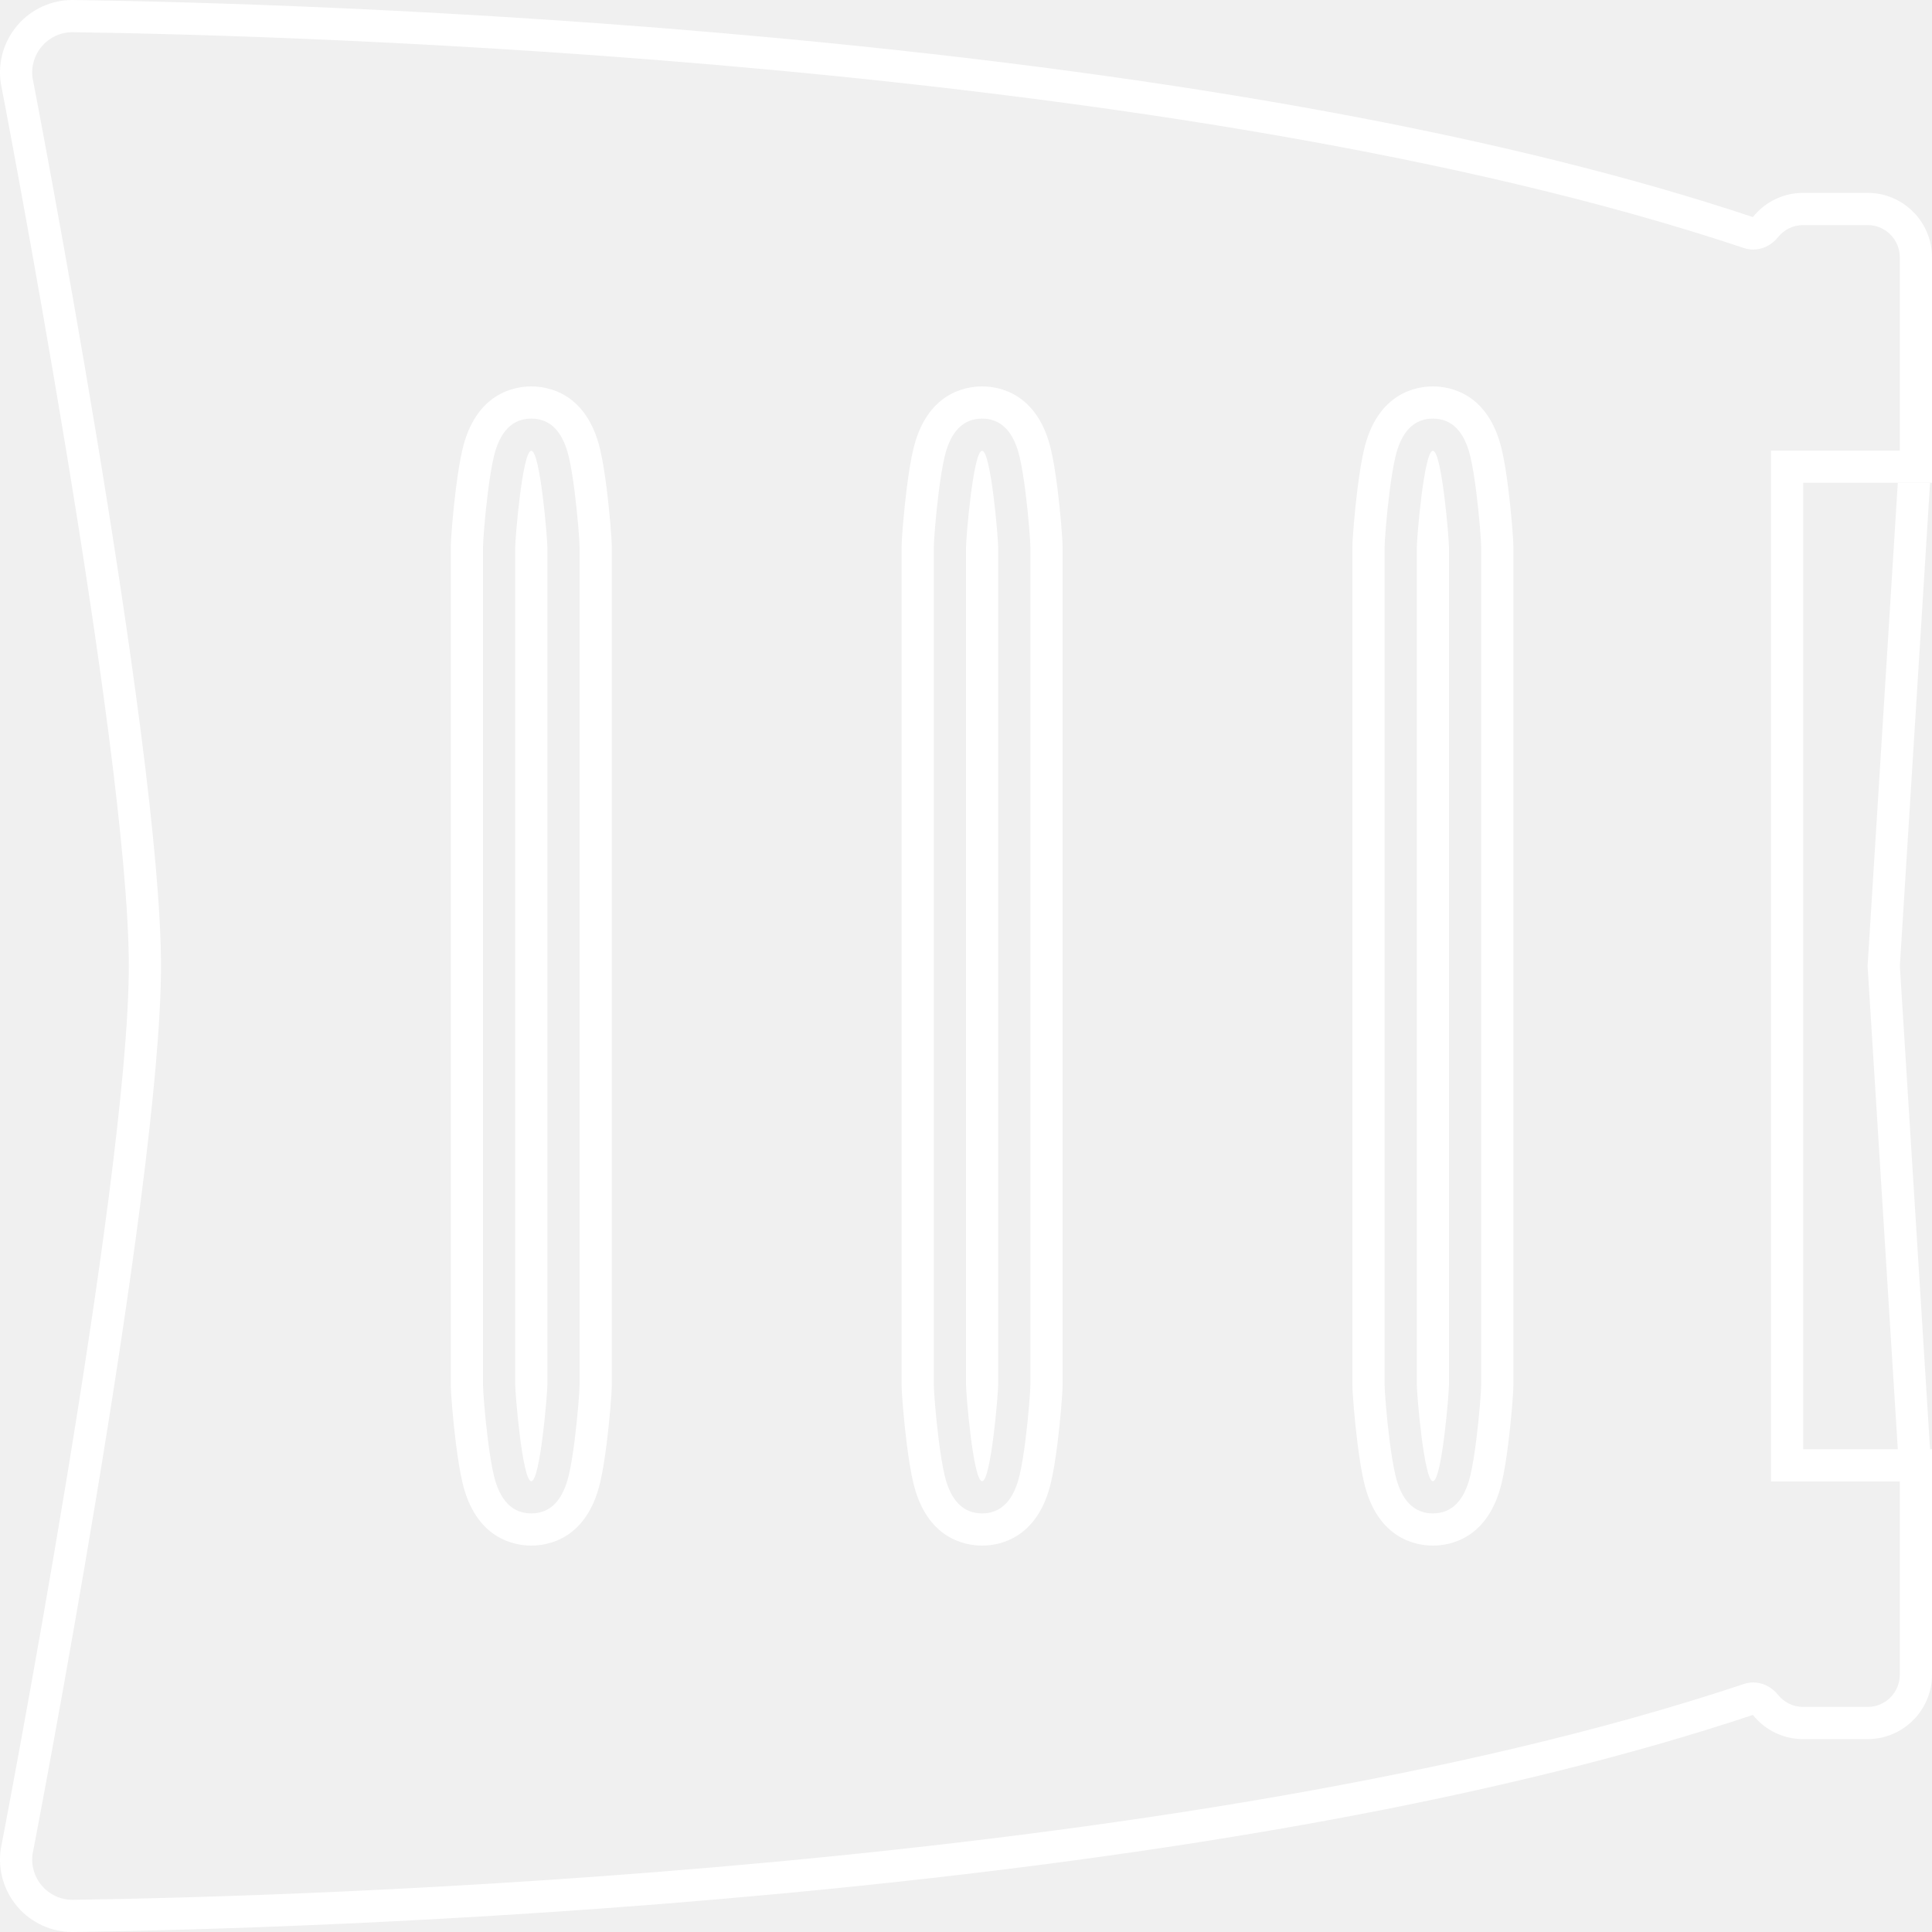
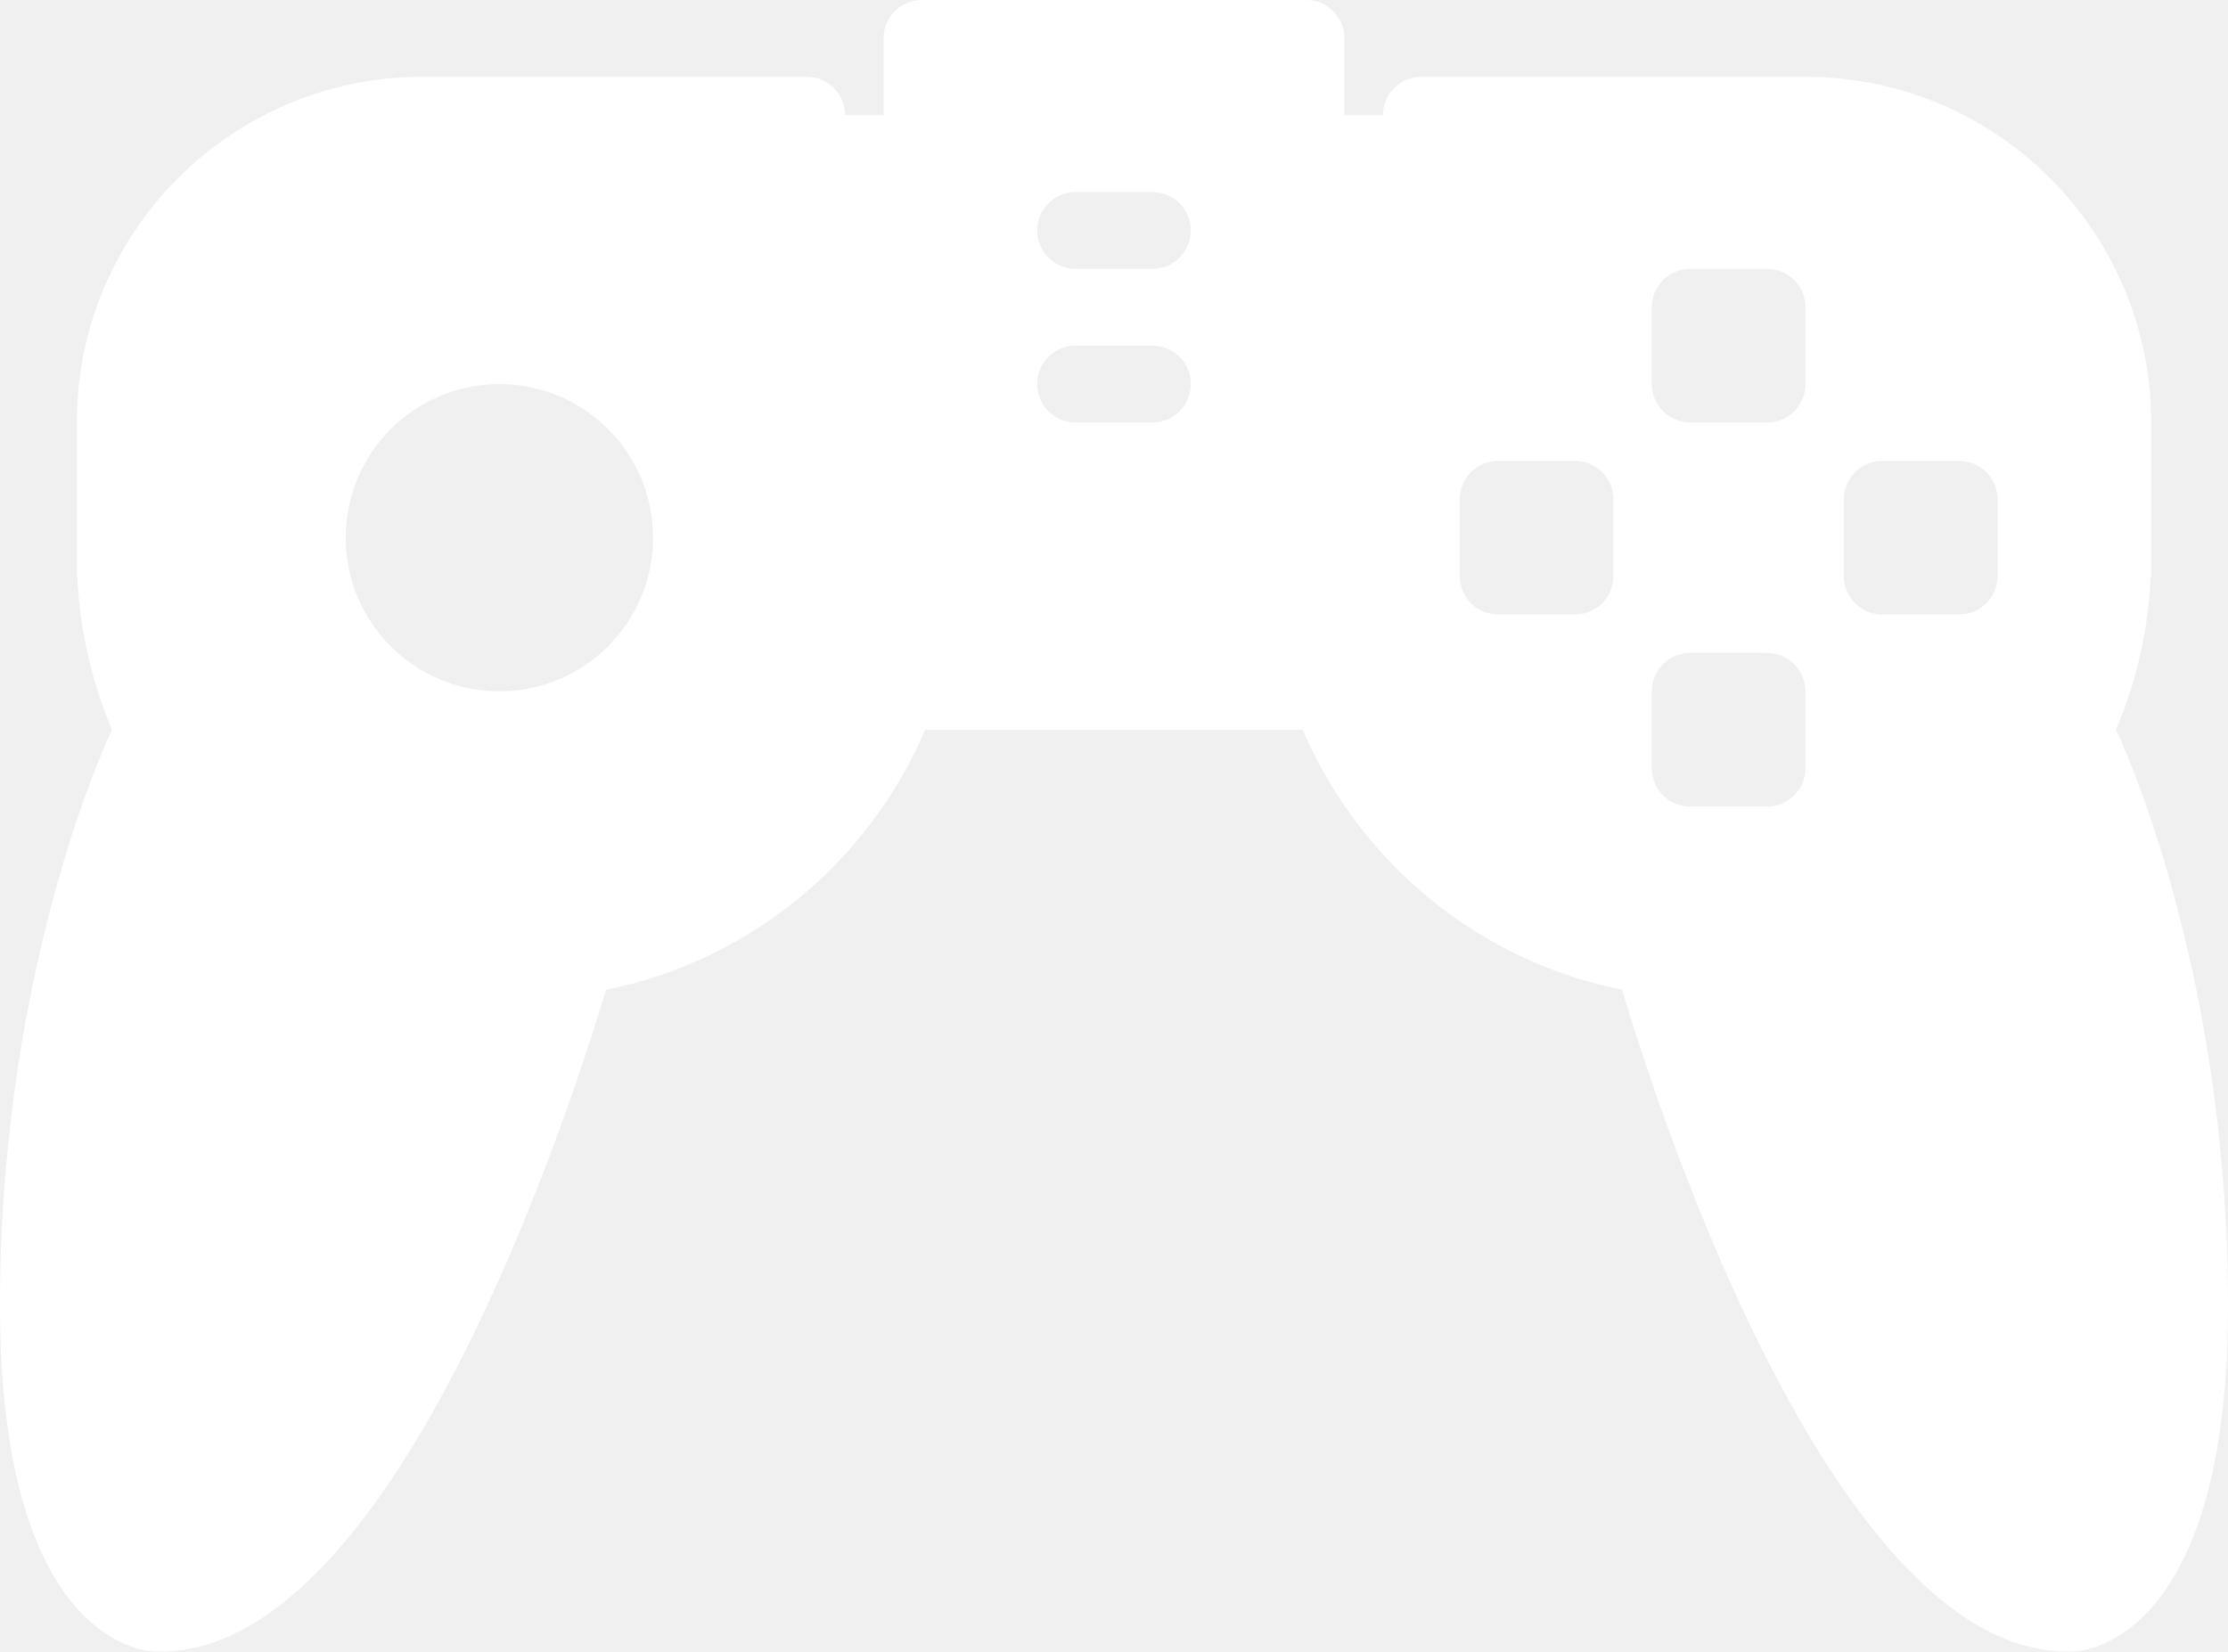
- <svg xmlns="http://www.w3.org/2000/svg" viewBox="0 0 320 320" height="320" width="320" xml:space="preserve" id="svg2" version="1.1">
+ <svg xmlns="http://www.w3.org/2000/svg" viewBox="0 0 77.333 57.333" height="57.333" width="77.333" xml:space="preserve" id="svg2" version="1.1">
  <defs id="defs6">
    <clipPath id="clipPath18" clipPathUnits="userSpaceOnUse">
-       <path id="path16" d="M 0,256 H 256 V 0 H 0 Z" />
+       <path id="path16" d="M 0,64 H 64 V 0 H 0 Z" />
    </clipPath>
  </defs>
-   <g transform="matrix(1.333333,0,0,-1.333333,-10.66709,330.6671)" id="g10">
+   <g transform="matrix(1.333333,0,0,-1.333333,-4,72)" id="g10">
    <g id="g12">
      <g clip-path="url(#clipPath18)" id="g14">
-         <g transform="translate(244,192.0283)" id="g20">
-           <path id="path22" style="fill:#ffffff;fill-opacity:1;fill-rule:nonzero;stroke:none" d="M 0,0 H -16 V -128.057 H 0 v -24.01 c 0,-2.21 -1.791,-4.002 -4,-4.002 h -8 c -1.263,0 -2.389,0.585 -3.121,1.499 -0.777,0.967 -1.904,1.544 -3.081,1.544 -0.382,0 -0.77,-0.061 -1.152,-0.189 -70.366,-23.516 -181.226,-26.447 -207.582,-26.813 h -0.071 c -3.026,0 -5.36,2.676 -4.945,5.685 0,0 15.952,82.449 15.952,110.315 0,27.865 -15.952,110.314 -15.952,110.314 -0.415,3.009 1.919,5.686 4.945,5.686 0.024,0 0.047,0 0.071,-0.001 26.356,-0.365 137.216,-3.296 207.582,-26.813 0.382,-0.128 0.77,-0.188 1.152,-0.188 1.177,0 2.305,0.575 3.081,1.544 0.732,0.914 1.858,1.499 3.121,1.499 h 8 c 2.209,0 4,-1.792 4,-4.002 z m -4,32.013 h -8 c -2.439,0 -4.714,-1.093 -6.241,-2.996 l -0.009,-0.011 c -30.178,10.064 -70.896,17.541 -121.026,22.223 -40.025,3.739 -74.598,4.562 -87.605,4.742 l -0.126,0.001 c -2.598,0 -5.068,-1.124 -6.776,-3.084 -1.711,-1.962 -2.488,-4.568 -2.132,-7.149 l 0.015,-0.107 0.021,-0.106 c 0.158,-0.821 15.879,-82.39 15.879,-109.554 0,-27.164 -15.721,-108.734 -15.879,-109.555 l -0.021,-0.105 -0.015,-0.108 c -0.356,-2.581 0.421,-5.186 2.132,-7.148 1.708,-1.96 4.178,-3.084 6.776,-3.084 l 0.129,0.001 c 13.004,0.18 47.577,1.003 87.602,4.741 50.13,4.682 90.848,12.16 121.026,22.223 0.003,-0.003 0.006,-0.006 0.009,-0.01 1.527,-1.905 3.802,-2.996 6.241,-2.996 h 8 c 4.411,0 8,3.59 8,8.002 v 24.01 0.029 0.125 3.846 H 3.76 l -3.752,60.029 3.75,60 H -0.25 l -3.75,-60 3.752,-60.029 H -12 V -4 H 0 4 v 4 24.011 c 0,4.412 -3.589,8.002 -8,8.002" />
-         </g>
-         <g transform="translate(192,76)" id="g24">
-           <path id="path26" style="fill:#ffffff;fill-opacity:1;fill-rule:nonzero;stroke:none" d="M 0,0 C 0,-0.81 -0.246,-3.981 -0.617,-6.916 -0.84,-8.677 -1.077,-10.11 -1.323,-11.179 -2.061,-14.378 -3.634,-16 -6,-16 c -2.366,0 -3.939,1.622 -4.677,4.821 -0.245,1.069 -0.483,2.502 -0.706,4.263 C -11.754,-3.981 -12,-0.81 -12,0 v 104 c 0,0.81 0.246,3.981 0.617,6.916 0.223,1.76 0.461,3.194 0.706,4.262 0.738,3.2 2.311,4.822 4.677,4.822 2.366,0 3.939,-1.622 4.677,-4.822 0.246,-1.068 0.483,-2.502 0.706,-4.262 C -0.246,107.981 0,104.81 0,104 Z M 2.574,116.076 C 0.927,123.228 -3.971,124 -6,124 c -2.029,0 -6.927,-0.772 -8.574,-7.924 -0.277,-1.198 -0.537,-2.765 -0.777,-4.658 C -15.723,108.481 -16,105.079 -16,104 V 0 c 0,-1.079 0.277,-4.48 0.649,-7.418 0.24,-1.894 0.5,-3.461 0.777,-4.658 C -12.927,-19.228 -8.029,-20 -6,-20 c 2.029,0 6.927,0.772 8.574,7.924 0.277,1.197 0.537,2.764 0.777,4.658 C 3.723,-4.48 4,-1.079 4,0 v 104 c 0,1.079 -0.277,4.481 -0.649,7.418 -0.24,1.893 -0.5,3.46 -0.777,4.658" />
-         </g>
-         <g transform="translate(186,192)" id="g28">
-           <path id="path30" style="fill:#ffffff;fill-opacity:1;fill-rule:nonzero;stroke:none" d="m 0,0 c -1.104,0 -2,-10.896 -2,-12 v -104 c 0,-1.104 0.896,-12 2,-12 1.104,0 2,10.896 2,12 V -12 C 2,-10.896 1.104,0 0,0" />
-         </g>
-         <g transform="translate(136,76)" id="g32">
-           <path id="path34" style="fill:#ffffff;fill-opacity:1;fill-rule:nonzero;stroke:none" d="M 0,0 C 0,-0.81 -0.246,-3.981 -0.617,-6.916 -0.84,-8.677 -1.077,-10.11 -1.323,-11.179 -2.061,-14.378 -3.634,-16 -6,-16 c -2.366,0 -3.939,1.622 -4.676,4.821 -0.246,1.069 -0.484,2.502 -0.707,4.263 C -11.754,-3.981 -12,-0.81 -12,0 v 104 c 0,0.81 0.246,3.981 0.617,6.916 0.223,1.76 0.461,3.194 0.707,4.262 0.737,3.2 2.31,4.822 4.676,4.822 2.366,0 3.939,-1.622 4.677,-4.822 0.246,-1.068 0.483,-2.502 0.706,-4.262 C -0.246,107.981 0,104.81 0,104 Z M 2.574,116.076 C 0.927,123.228 -3.971,124 -6,124 c -2.029,0 -6.927,-0.772 -8.574,-7.924 -0.276,-1.198 -0.537,-2.765 -0.777,-4.658 C -15.723,108.481 -16,105.079 -16,104 V 0 c 0,-1.079 0.277,-4.48 0.649,-7.418 0.24,-1.894 0.501,-3.461 0.777,-4.658 C -12.927,-19.228 -8.029,-20 -6,-20 c 2.029,0 6.927,0.772 8.574,7.924 0.277,1.197 0.537,2.764 0.777,4.658 C 3.723,-4.48 4,-1.079 4,0 v 104 c 0,1.079 -0.277,4.481 -0.649,7.418 -0.24,1.893 -0.5,3.46 -0.777,4.658" />
-         </g>
-         <g transform="translate(130,192)" id="g36">
-           <path id="path38" style="fill:#ffffff;fill-opacity:1;fill-rule:nonzero;stroke:none" d="m 0,0 c -1.104,0 -2,-10.896 -2,-12 v -104 c 0,-1.104 0.896,-12 2,-12 1.104,0 2,10.896 2,12 V -12 C 2,-10.896 1.104,0 0,0" />
-         </g>
-         <g transform="translate(80,76)" id="g40">
-           <path id="path42" style="fill:#ffffff;fill-opacity:1;fill-rule:nonzero;stroke:none" d="M 0,0 C 0,-0.81 -0.246,-3.981 -0.617,-6.916 -0.84,-8.677 -1.078,-10.11 -1.324,-11.179 -2.061,-14.378 -3.634,-16 -6,-16 c -2.366,0 -3.939,1.622 -4.676,4.821 -0.246,1.069 -0.484,2.502 -0.707,4.263 C -11.754,-3.981 -12,-0.81 -12,0 v 104 c 0,0.81 0.246,3.981 0.617,6.916 0.223,1.76 0.461,3.194 0.707,4.262 0.737,3.2 2.31,4.822 4.676,4.822 2.366,0 3.939,-1.622 4.676,-4.822 0.246,-1.068 0.484,-2.502 0.707,-4.262 C -0.246,107.981 0,104.81 0,104 Z M 2.574,116.076 C 0.927,123.228 -3.971,124 -6,124 c -2.029,0 -6.927,-0.772 -8.574,-7.924 -0.276,-1.198 -0.537,-2.765 -0.777,-4.658 C -15.723,108.481 -16,105.079 -16,104 V 0 c 0,-1.079 0.277,-4.48 0.649,-7.418 0.24,-1.894 0.501,-3.461 0.777,-4.658 C -12.927,-19.228 -8.029,-20 -6,-20 c 2.029,0 6.927,0.772 8.574,7.924 0.276,1.197 0.537,2.764 0.777,4.658 C 3.723,-4.48 4,-1.079 4,0 v 104 c 0,1.079 -0.277,4.481 -0.649,7.418 -0.24,1.893 -0.501,3.46 -0.777,4.658" />
-         </g>
-         <g transform="translate(74,192)" id="g44">
-           <path id="path46" style="fill:#ffffff;fill-opacity:1;fill-rule:nonzero;stroke:none" d="m 0,0 c -1.104,0 -2,-10.896 -2,-12 v -104 c 0,-1.104 0.896,-12 2,-12 1.104,0 2,10.896 2,12 V -12 C 2,-10.896 1.104,0 0,0" />
+         <g transform="translate(55,39)" id="g20">
+           <path id="path22" style="fill:#ffffff;fill-opacity:1;fill-rule:nonzero;stroke:none" d="m 0,0 c 0,-0.552 -0.447,-1 -1,-1 h -2 c -0.553,0 -1,0.448 -1,1 v 2 c 0,0.552 0.447,1 1,1 h 2 C -0.447,3 0,2.552 0,2 Z M -5,5 C -5,4.448 -5.447,4 -6,4 h -2 c -0.553,0 -1,0.448 -1,1 v 2 c 0,0.552 0.447,1 1,1 h 2 c 0.553,0 1,-0.448 1,-1 z m 0,-10 c 0,-0.552 -0.447,-1 -1,-1 h -2 c -0.553,0 -1,0.448 -1,1 v 2 c 0,0.552 0.447,1 1,1 h 2 c 0.553,0 1,-0.448 1,-1 z m -5,5 c 0,-0.552 -0.447,-1 -1,-1 h -2 c -0.553,0 -1,0.448 -1,1 v 2 c 0,0.552 0.447,1 1,1 h 2 c 0.553,0 1,-0.448 1,-1 z m -12,8 h -2 c -0.552,0 -1,0.448 -1,1 0,0.552 0.448,1 1,1 h 2 c 0.553,0 1,-0.448 1,-1 0,-0.552 -0.447,-1 -1,-1 m 0,-4 h -2 c -0.552,0 -1,0.448 -1,1 0,0.552 0.448,1 1,1 h 2 c 0.553,0 1,-0.448 1,-1 0,-0.552 -0.447,-1 -1,-1 m -17,-7 c -2.209,0 -4,1.791 -4,4 0,2.209 1.791,4 4,4 2.209,0 4,-1.791 4,-4 0,-2.209 -1.791,-4 -4,-4 M 3.084,-3.999 c 0.527,1.238 0.843,2.586 0.903,4 L 4,0.001 V 2 3.001 4 c 0,4.971 -4.029,9 -9,9 h -10 c -0.553,0 -1,-0.448 -1,-1 h -1 v 2 c 0,0.552 -0.447,1 -1,1 h -10 c -0.552,0 -1,-0.448 -1,-1 v -2 h -1 c 0,0.552 -0.448,1 -1,1 h -10 c -4.971,0 -9,-4.029 -9,-9 V 3.001 2 0.001 h 0.013 c 0.06,-1.414 0.376,-2.762 0.903,-4 0,0 -2.916,-5.999 -2.916,-14.998 0,-8.999 4,-8.999 4,-8.999 6.133,-0.277 10.73,13.747 11.775,17.225 3.753,0.753 6.846,3.333 8.31,6.772 h 9.829 c 1.465,-3.439 4.558,-6.019 8.311,-6.772 1.045,-3.478 5.642,-17.502 11.775,-17.225 0,0 4,0 4,8.999 0,8.999 -2.916,14.998 -2.916,14.998" />
        </g>
      </g>
    </g>
  </g>
</svg>
